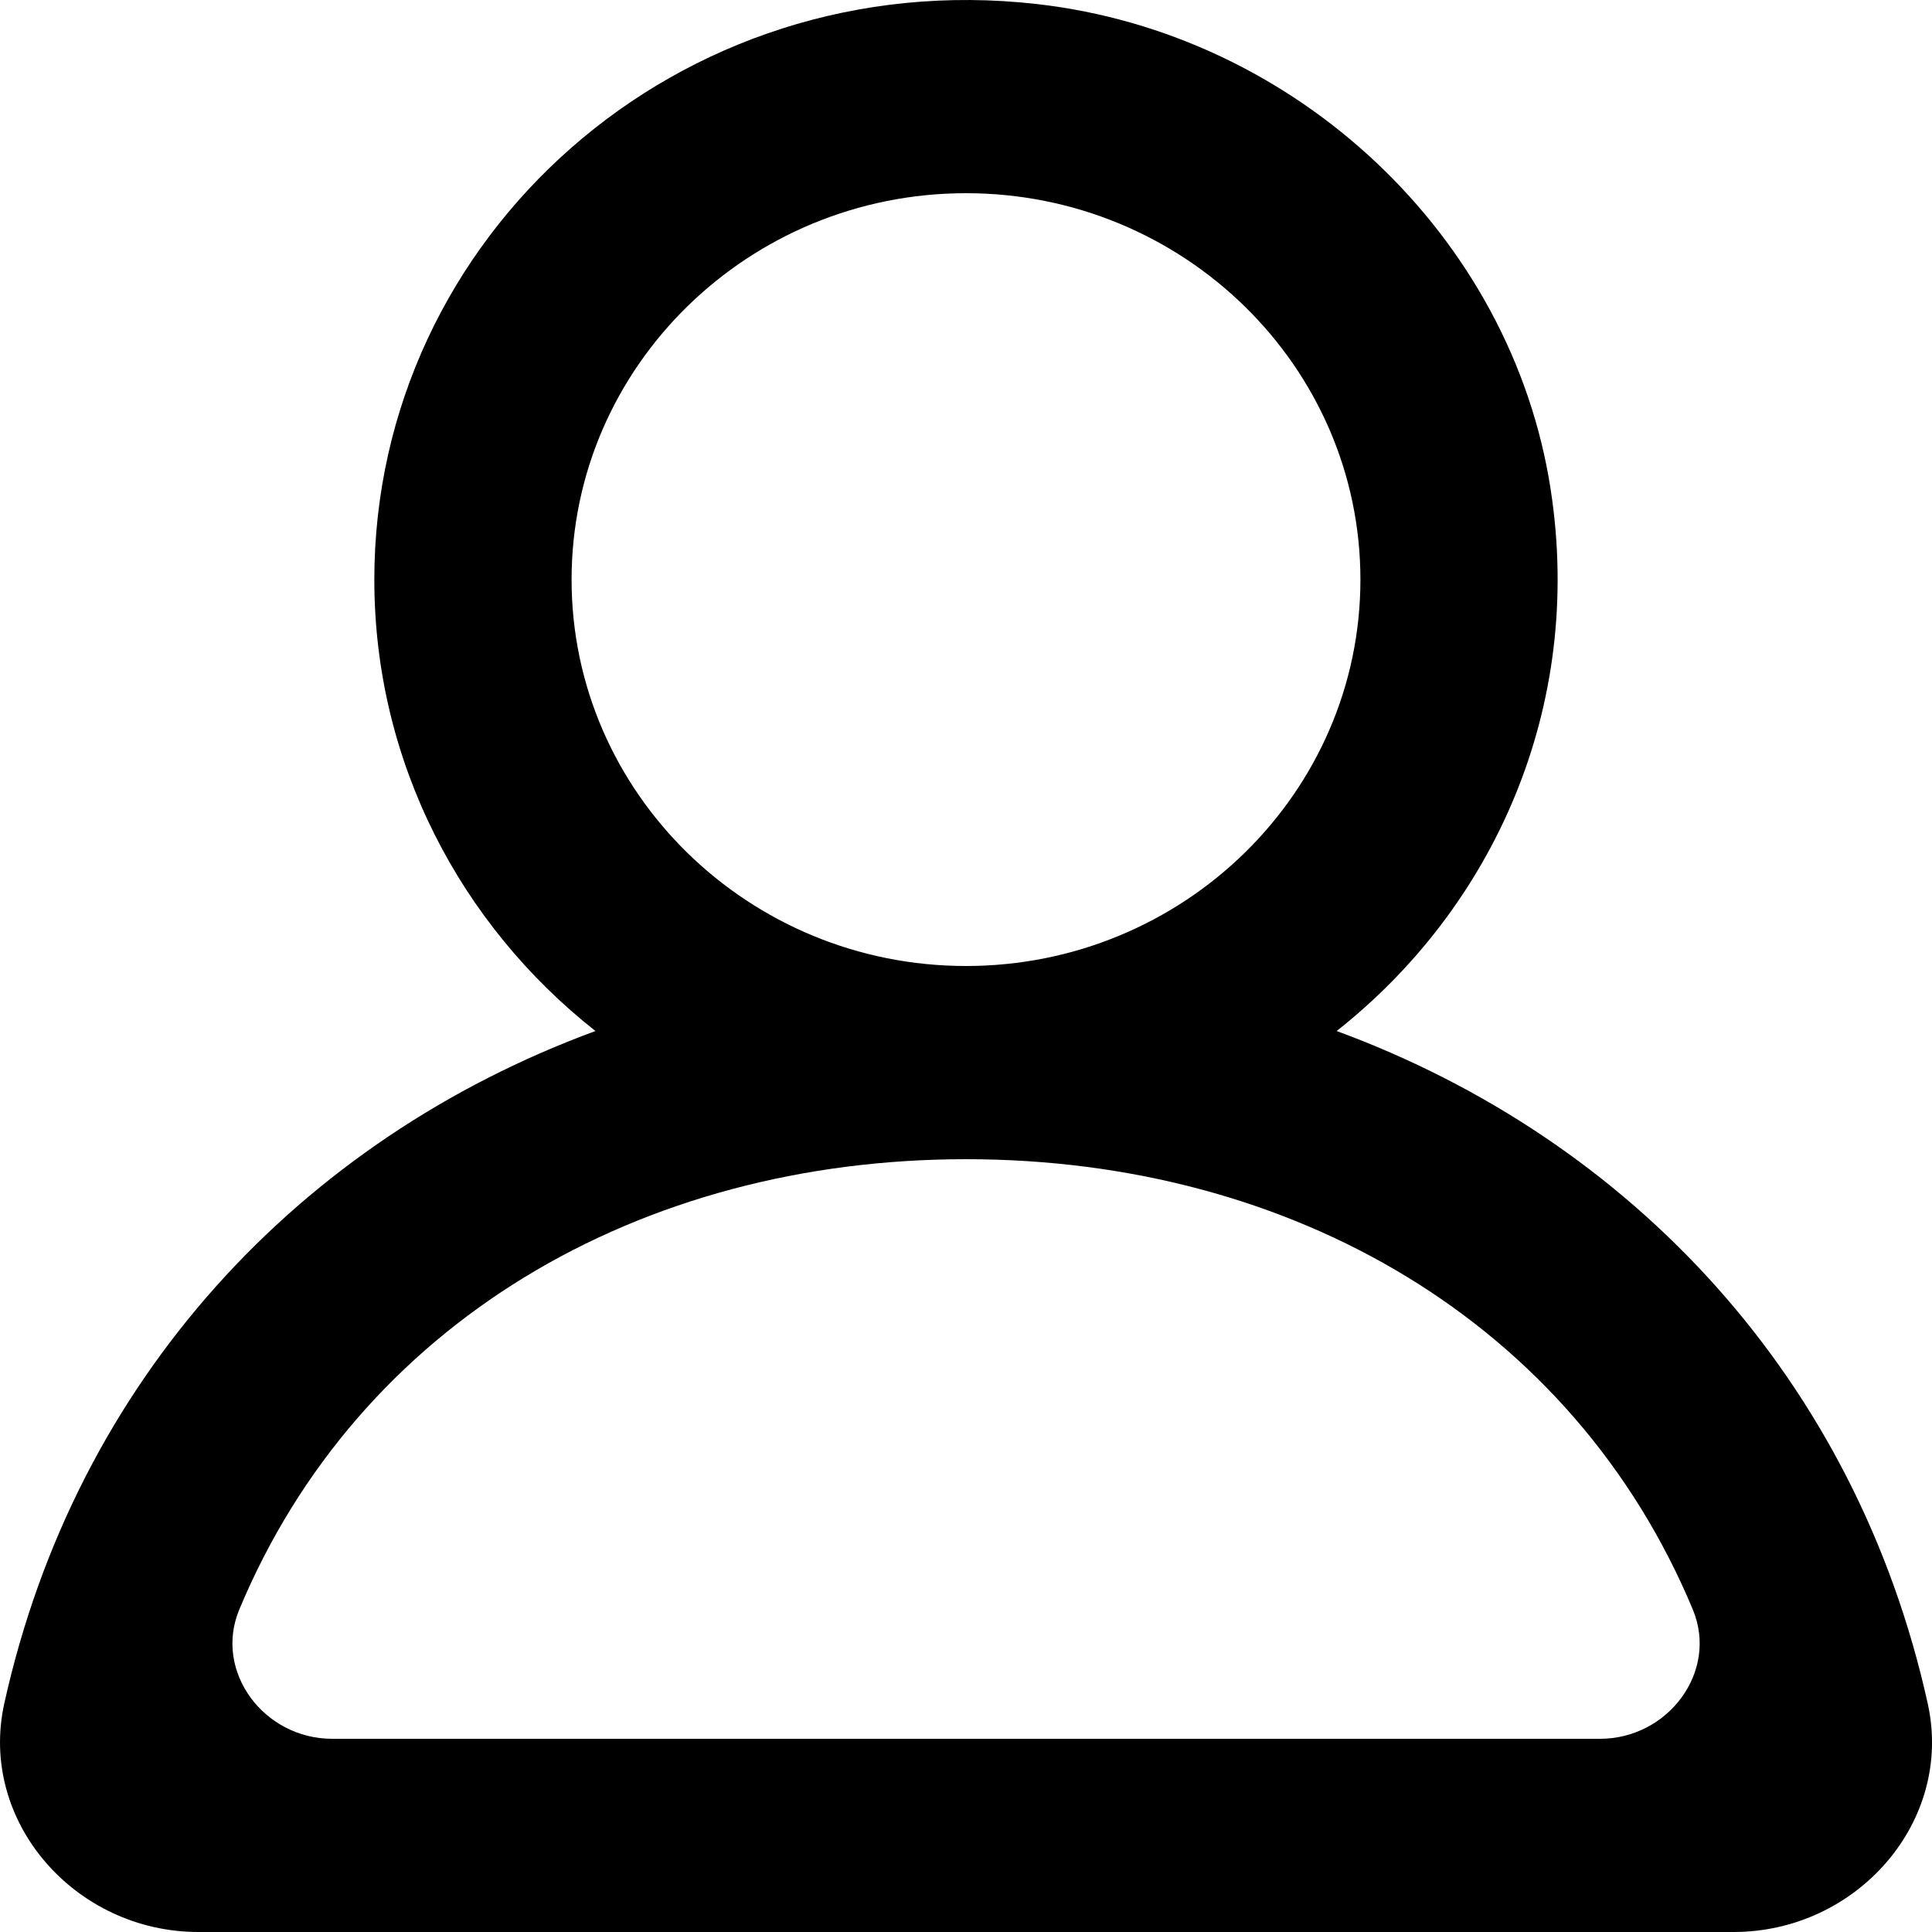
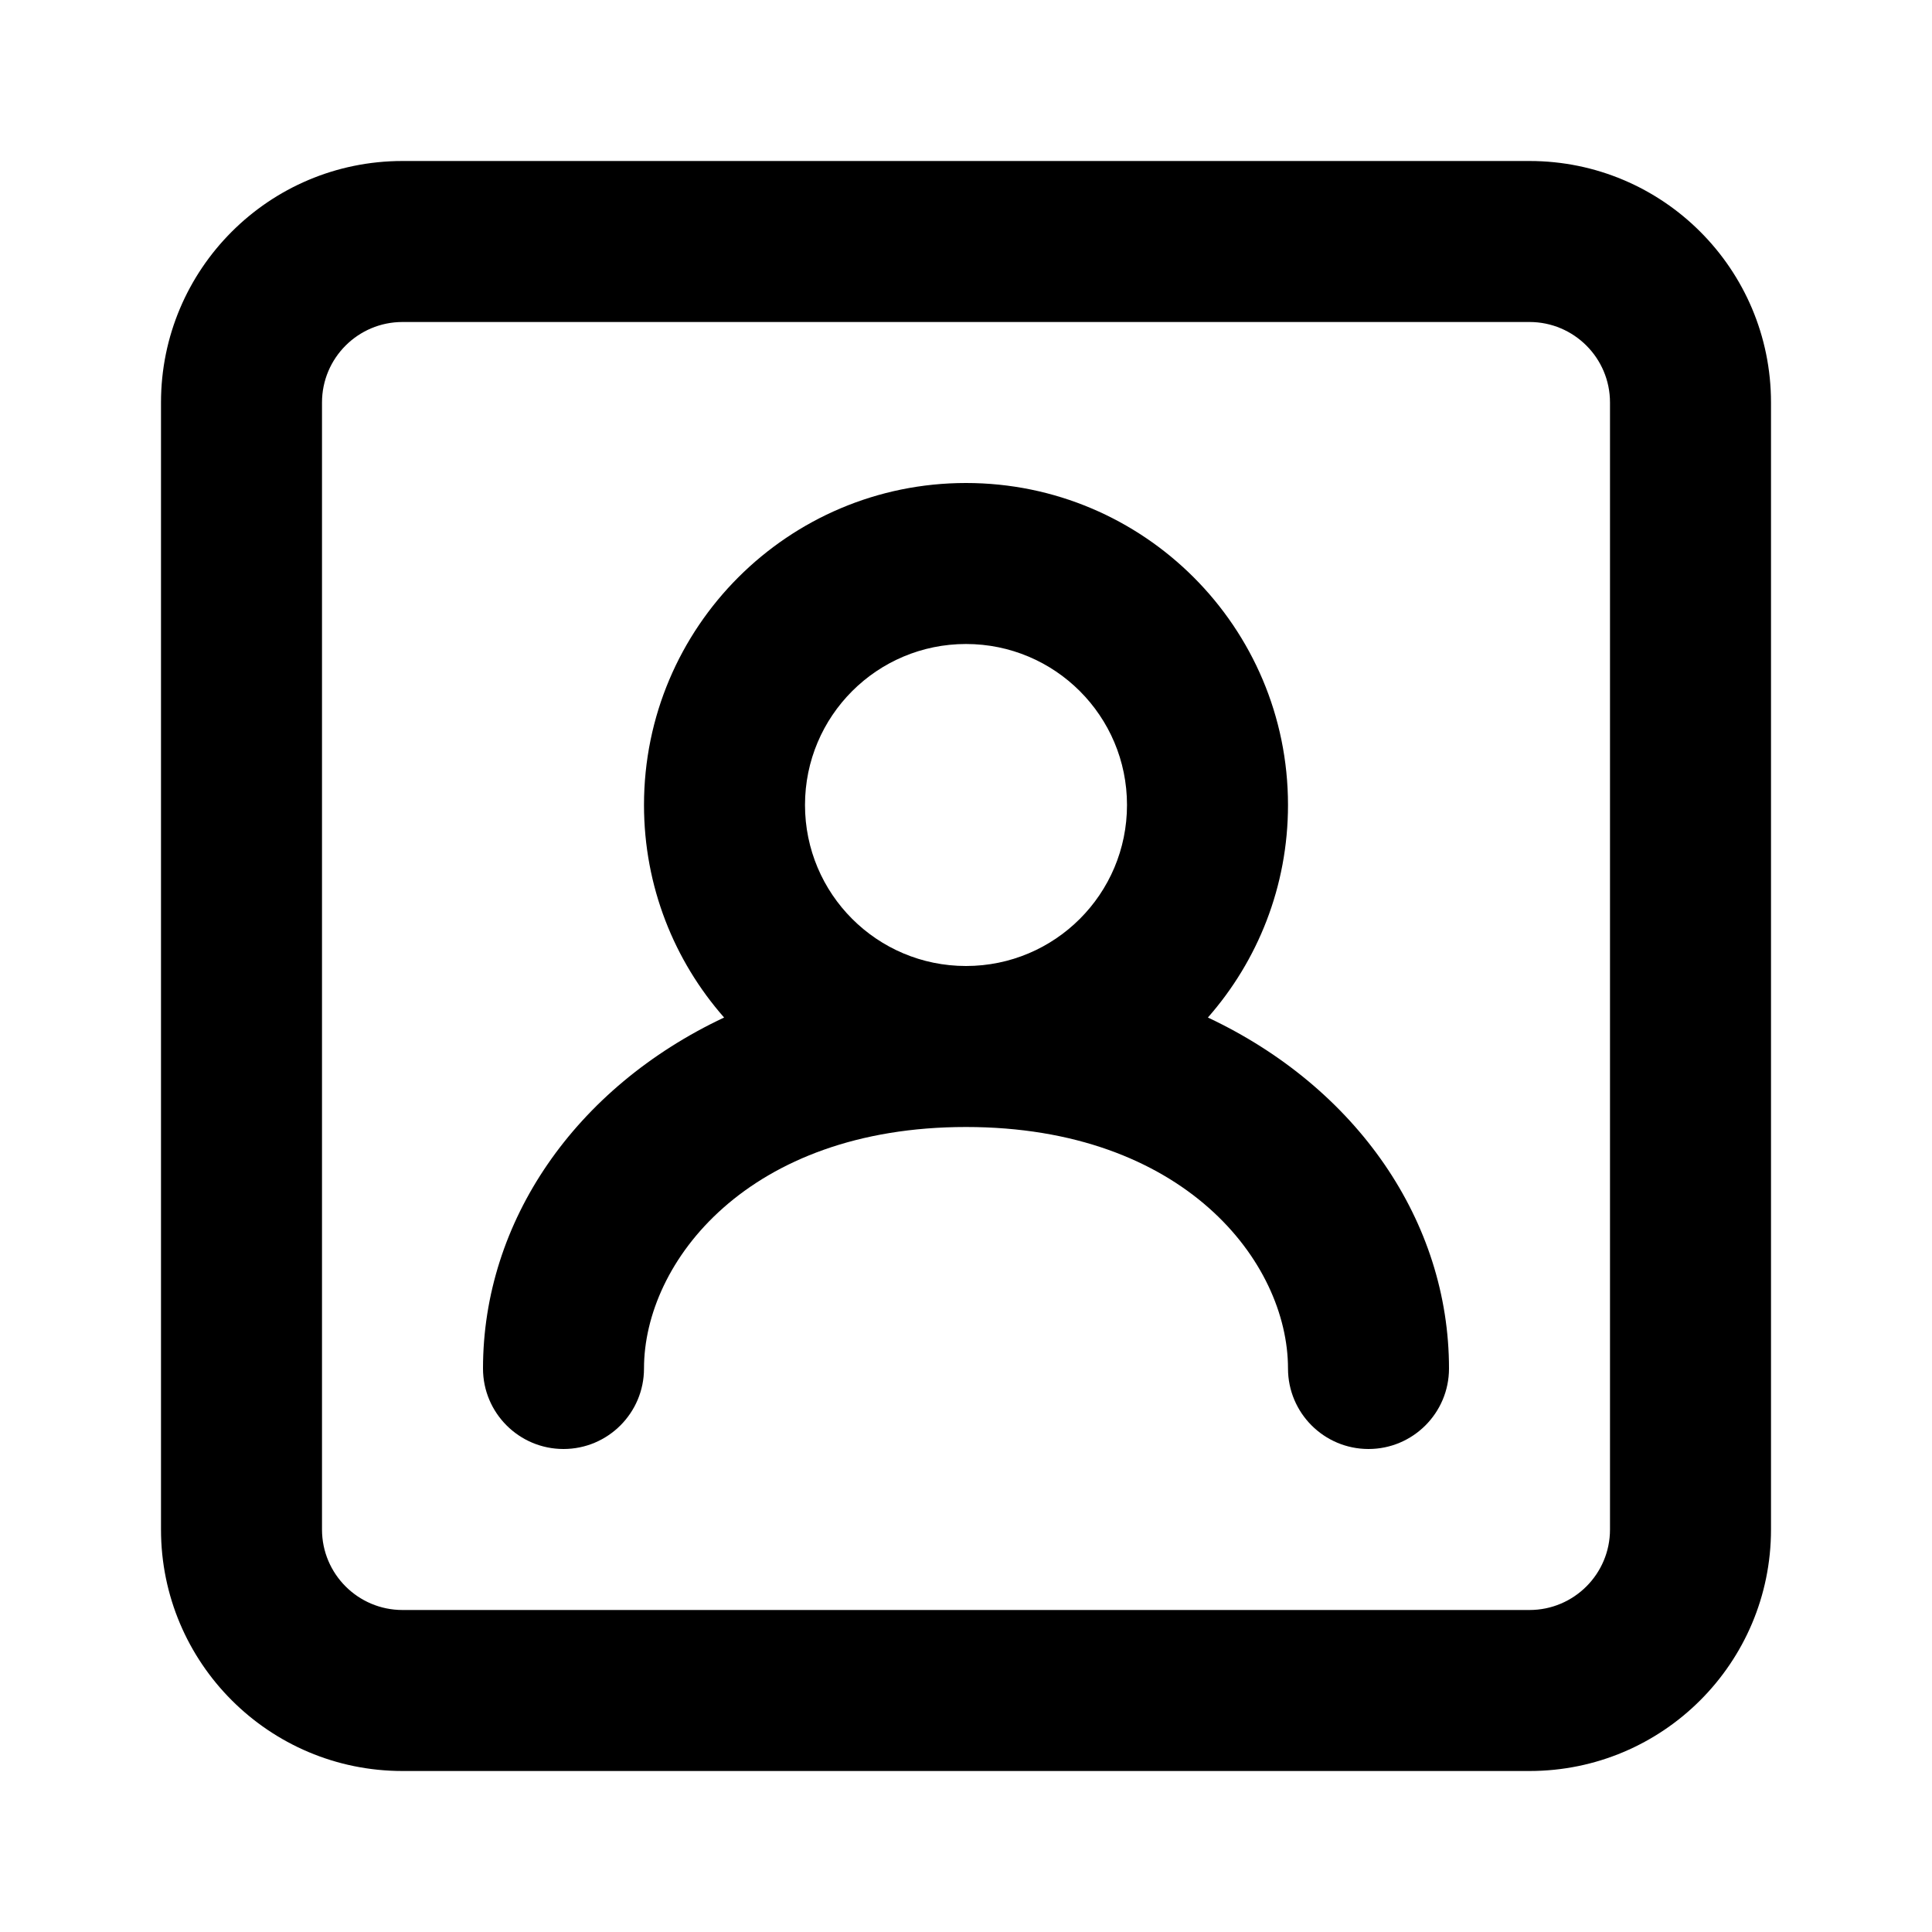
- <svg xmlns="http://www.w3.org/2000/svg" width="800px" height="800px" viewBox="0 0 20 20" version="1.1">
-   <defs>
- 
- </defs>
-   <g id="Page-1" stroke="none" stroke-width="1" fill="none" fill-rule="evenodd">
-     <g id="Dribbble-Light-Preview" transform="translate(-140, -2159)" fill="#000000">
-       <g id="icons" transform="translate(56, 160)">
-         <path d="M100.563,2017 L87.438,2017 C86.732,2017 86.21,2016.303 86.477,2015.662 C87.713,2012.698 90.617,2011 94,2011 C97.384,2011 100.288,2012.698 101.524,2015.662 C101.791,2016.303 101.269,2017 100.563,2017 M89.917,2005 C89.917,2002.794 91.749,2001 94,2001 C96.252,2001 98.083,2002.794 98.083,2005 C98.083,2007.206 96.252,2009 94,2009 C91.749,2009 89.917,2007.206 89.917,2005 M103.956,2016.636 C103.214,2013.277 100.892,2010.798 97.837,2009.673 C99.456,2008.396 100.4,2006.331 100.053,2004.07 C99.651,2001.447 97.424,1999.348 94.735,1999.042 C91.023,1998.619 87.875,2001.449 87.875,2005 C87.875,2006.89 88.769,2008.574 90.164,2009.673 C87.107,2010.798 84.787,2013.277 84.044,2016.636 C83.775,2017.857 84.779,2019 86.054,2019 L101.946,2019 C103.222,2019 104.226,2017.857 103.956,2016.636" id="profile_round-[#1342]">
- 
- </path>
-       </g>
-     </g>
-   </g>
+ <svg xmlns="http://www.w3.org/2000/svg" width="800px" height="800px" viewBox="0 0 24 24" fill="none">
+   <path fill-rule="evenodd" clip-rule="evenodd" d="M4 5C4 4.448 4.448 4 5 4H19C19.552 4 20 4.448 20 5V19C20 19.552 19.552 20 19 20H5C4.448 20 4 19.552 4 19V5ZM5 2C3.343 2 2 3.343 2 5V19C2 20.657 3.343 22 5 22H19C20.657 22 22 20.657 22 19V5C22 3.343 20.657 2 19 2H5ZM12 8C10.895 8 10 8.895 10 10C10 11.105 10.895 12 12 12C13.105 12 14 11.105 14 10C14 8.895 13.105 8 12 8ZM16 10C16 11.012 15.624 11.936 15.005 12.64C16.857 13.512 18 15.174 18 17C18 17.552 17.552 18 17 18C16.448 18 16 17.552 16 17C16 15.676 14.705 14 12 14C9.295 14 8 15.676 8 17C8 17.552 7.552 18 7 18C6.448 18 6 17.552 6 17C6 15.174 7.143 13.512 8.995 12.64C8.376 11.936 8 11.012 8 10C8 7.791 9.791 6 12 6C14.209 6 16 7.791 16 10Z" fill="#000000" />
</svg>
